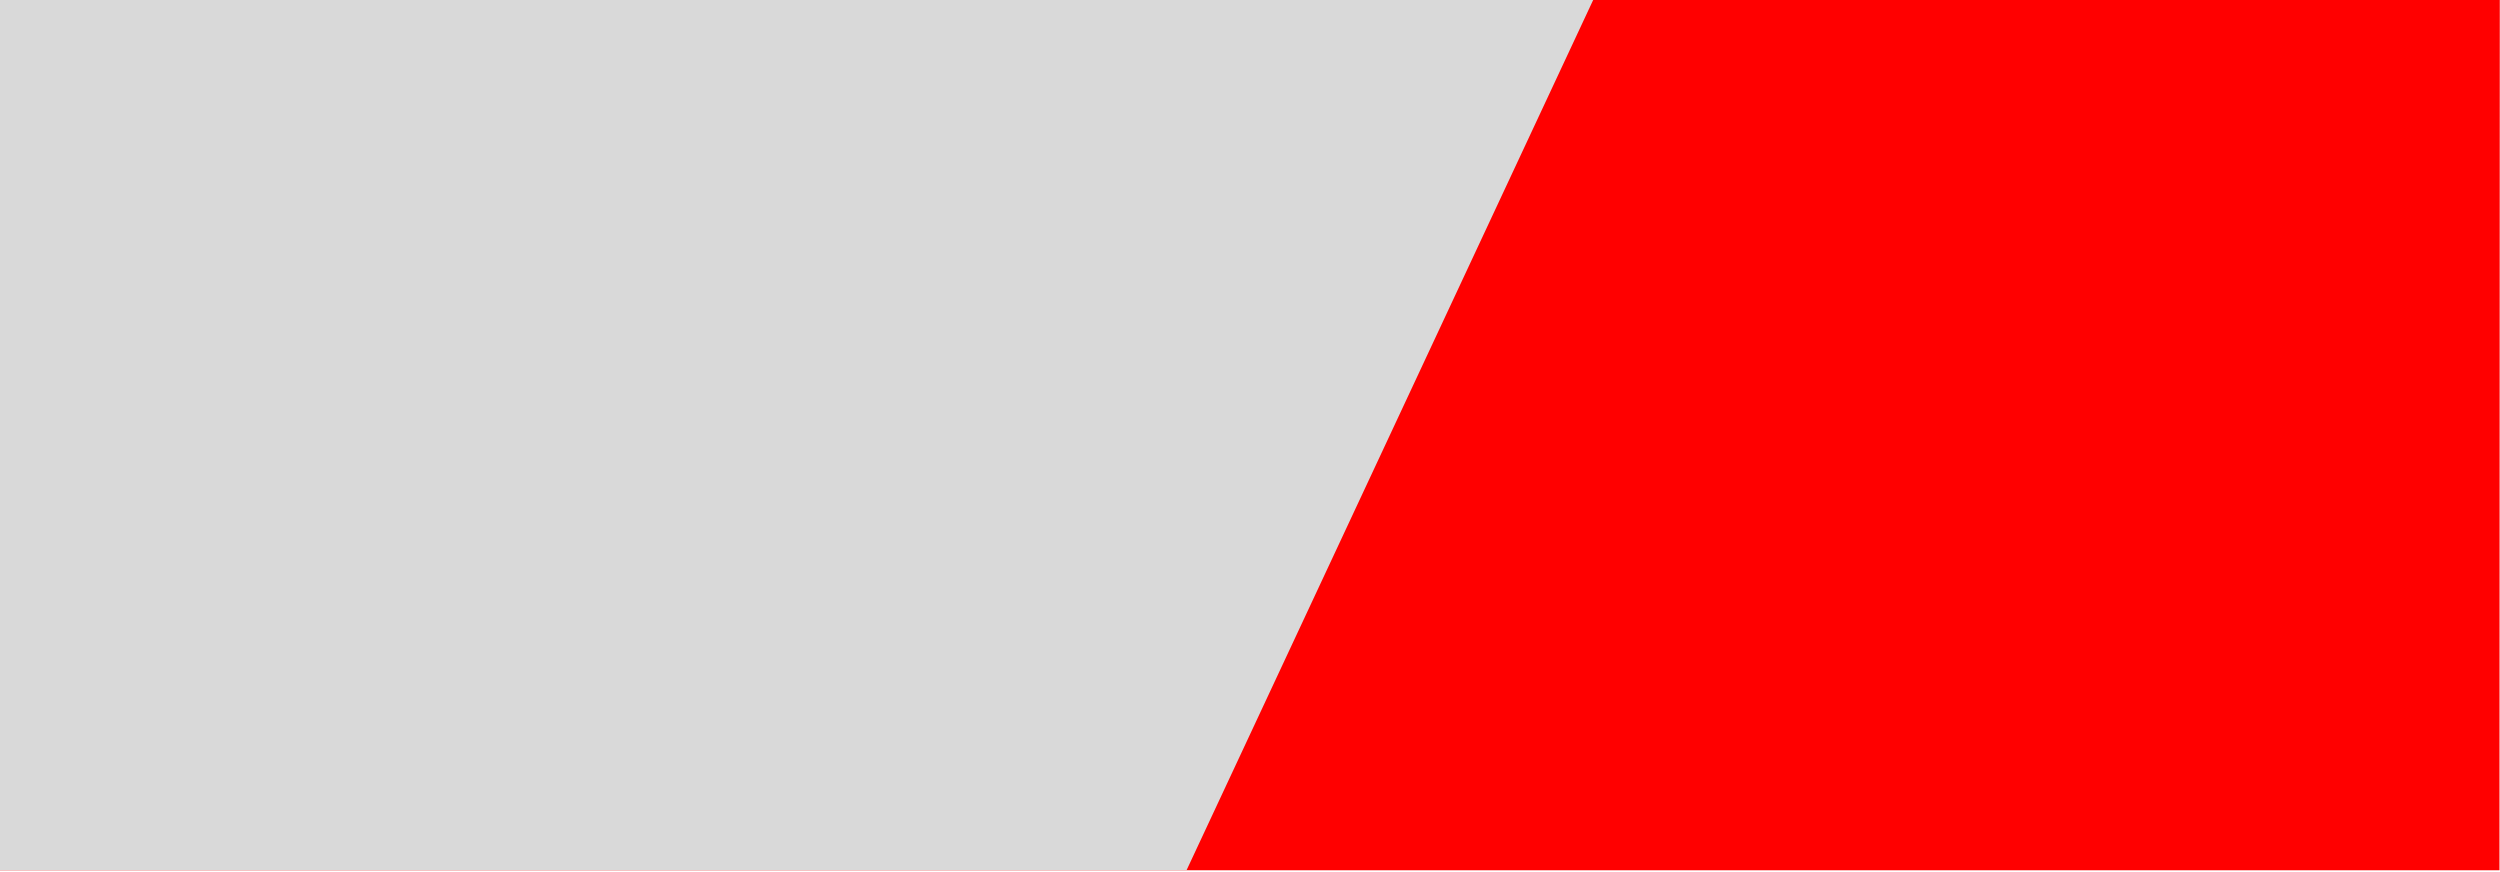
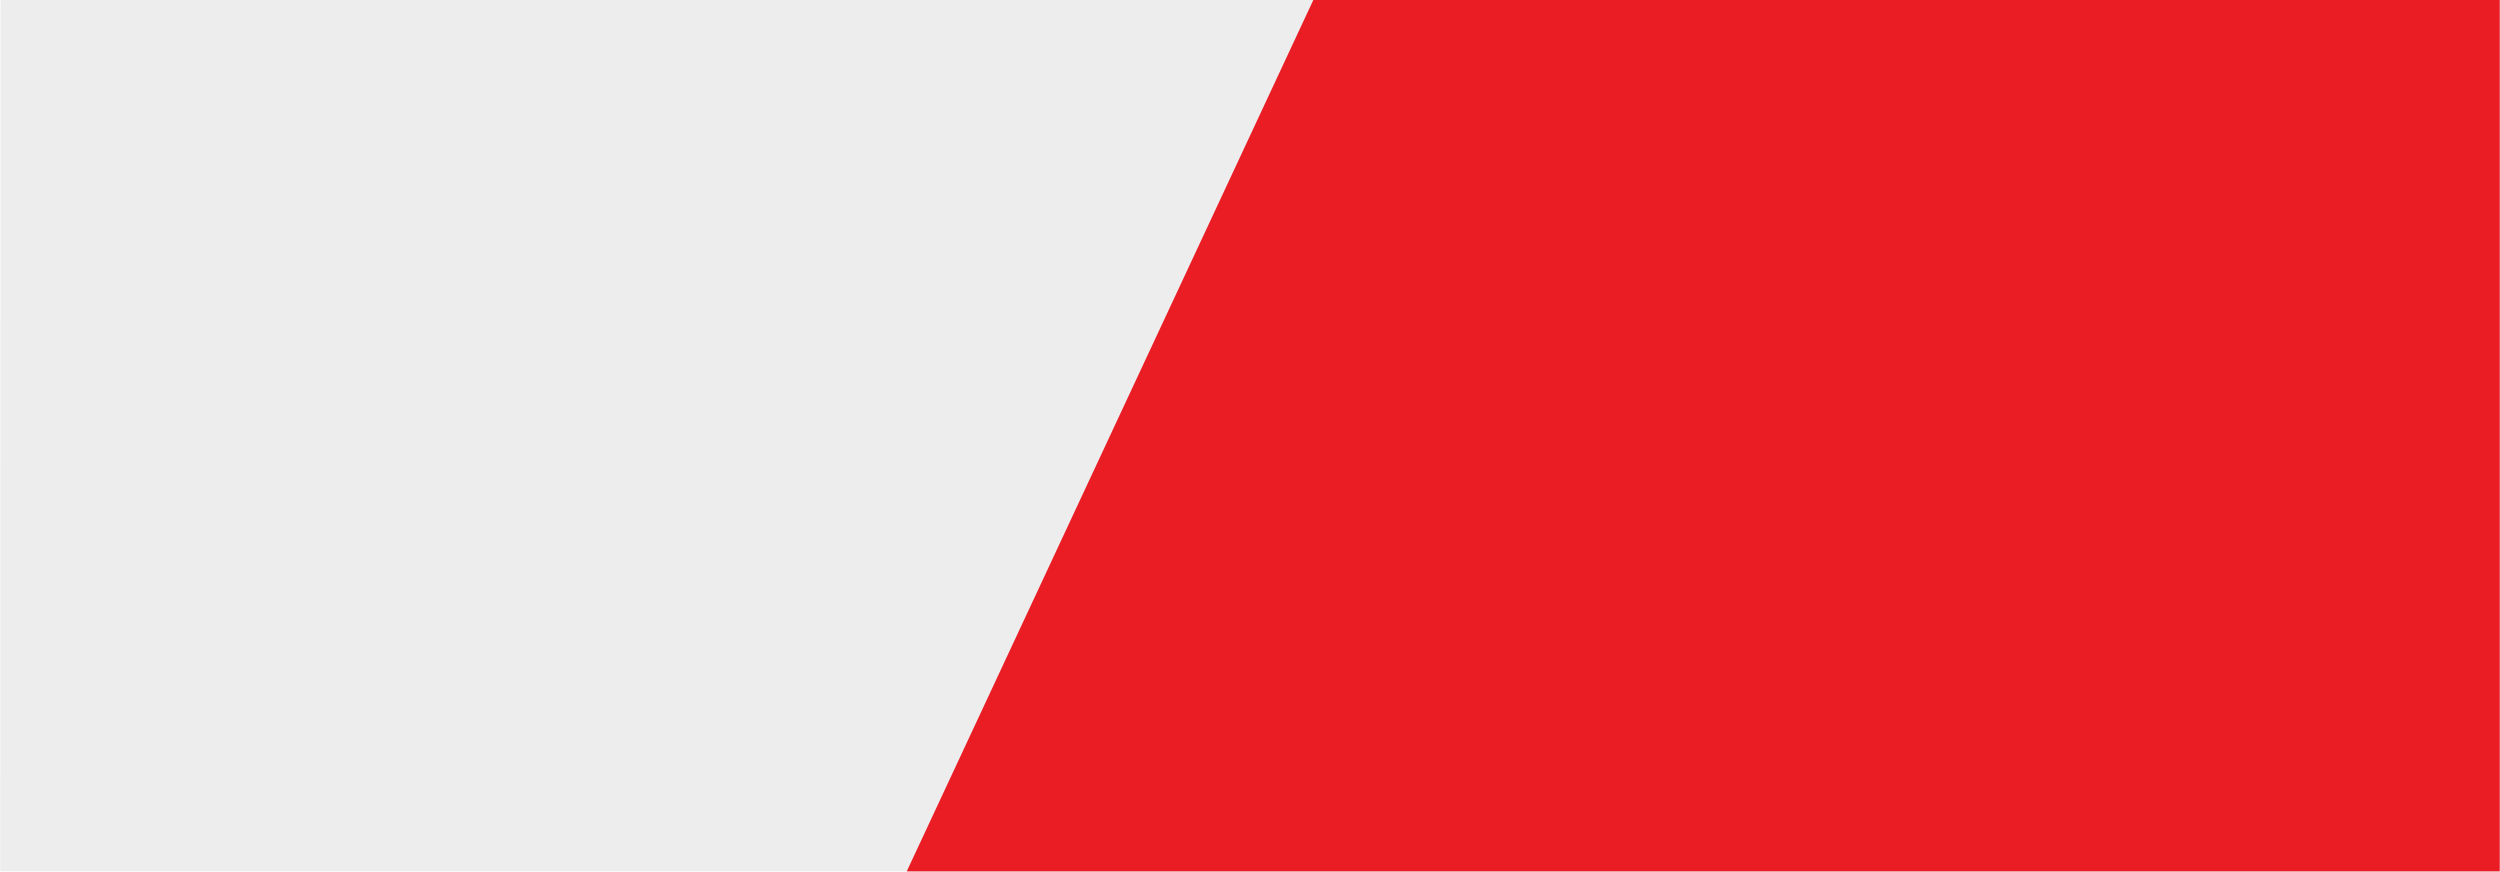
- <svg xmlns="http://www.w3.org/2000/svg" width="100%" height="100%" viewBox="0 0 1945 678" version="1.1" xml:space="preserve" style="fill-rule:evenodd;clip-rule:evenodd;stroke-linejoin:round;stroke-miterlimit:2;">
-   <g transform="matrix(1,0,0,1,-866.42,-654.38)">
-     <g>
-       <path d="M2811.26,654.382L2811.01,1331.43L866.421,1331.43L866.421,654.382L2811.26,654.382Z" style="fill:rgb(255,0,0);" />
-       <path d="M1789.55,1331.43L2105.91,654.382L866.421,654.382L866.421,1331.43L1789.55,1331.43Z" style="fill:rgb(217,217,217);" />
+ <svg xmlns="http://www.w3.org/2000/svg" width="100%" height="100%" viewBox="0 0 8105 2825" version="1.1" xml:space="preserve" style="fill-rule:evenodd;clip-rule:evenodd;stroke-linejoin:round;stroke-miterlimit:2;">
+   <g transform="matrix(1,0,0,1,-2128.69,-3815.98)">
+     <g transform="matrix(1,0,0,1,-10034.6,5595.39)">
+       <g id="background-red.svg" transform="matrix(-4.16667,-5.10269e-16,5.10269e-16,-4.16667,16215.4,-366.909)">
+         <g transform="matrix(1,0,0,1,-972.5,-339)">
+           <clipPath id="_clip1">
+             <rect x="0" y="0" width="1945" height="678" />
+           </clipPath>
+           <g clip-path="url(#_clip1)">
+             <g transform="matrix(1,0,0,1,-866.42,-654.38)">
+               <g>
+                 <g transform="matrix(1,0,0,1.0014,0,-0.918196)">
+                   <path d="M2811.26,654.382L2811.01,1331.43L866.421,1331.43L866.421,654.382L2811.26,654.382Z" style="fill:rgb(237,237,237);" />
+                 </g>
+                 <g transform="matrix(1,0,0,1.0014,0,-0.918196)">
+                   <path d="M1789.55,1331.43L2105.91,654.382L866.421,654.382L866.421,1331.43L1789.55,1331.43Z" style="fill:rgb(234,28,36);" />
+                 </g>
+               </g>
+             </g>
+           </g>
+         </g>
+       </g>
    </g>
  </g>
</svg>
